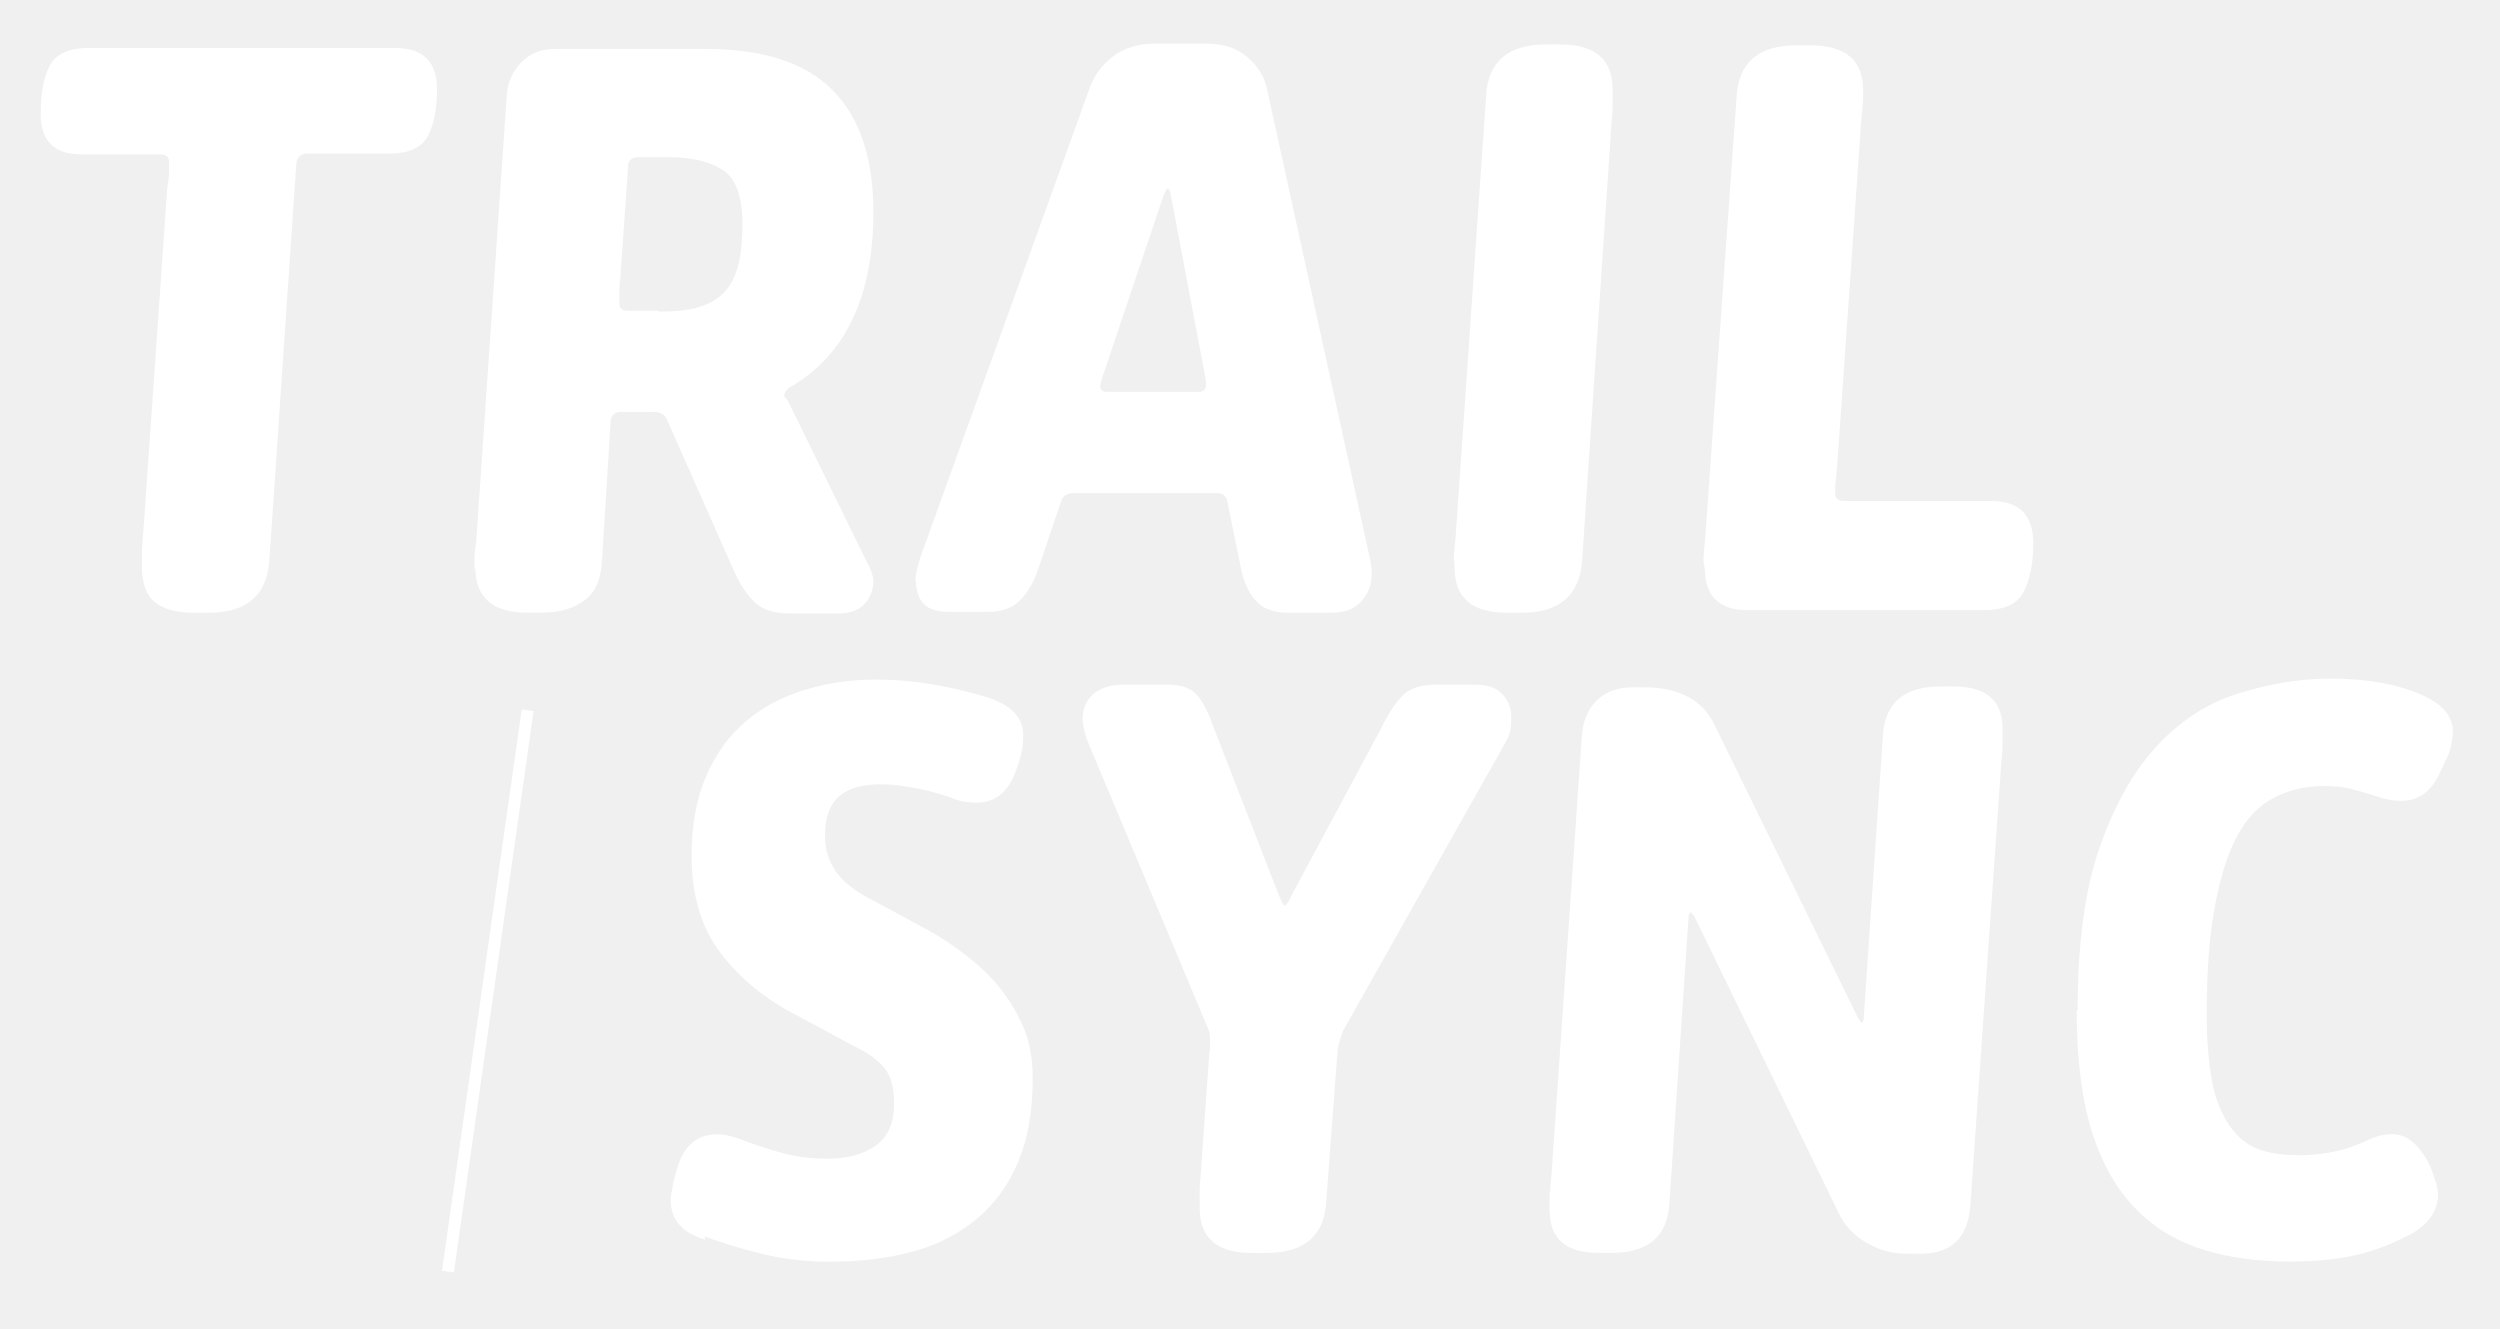
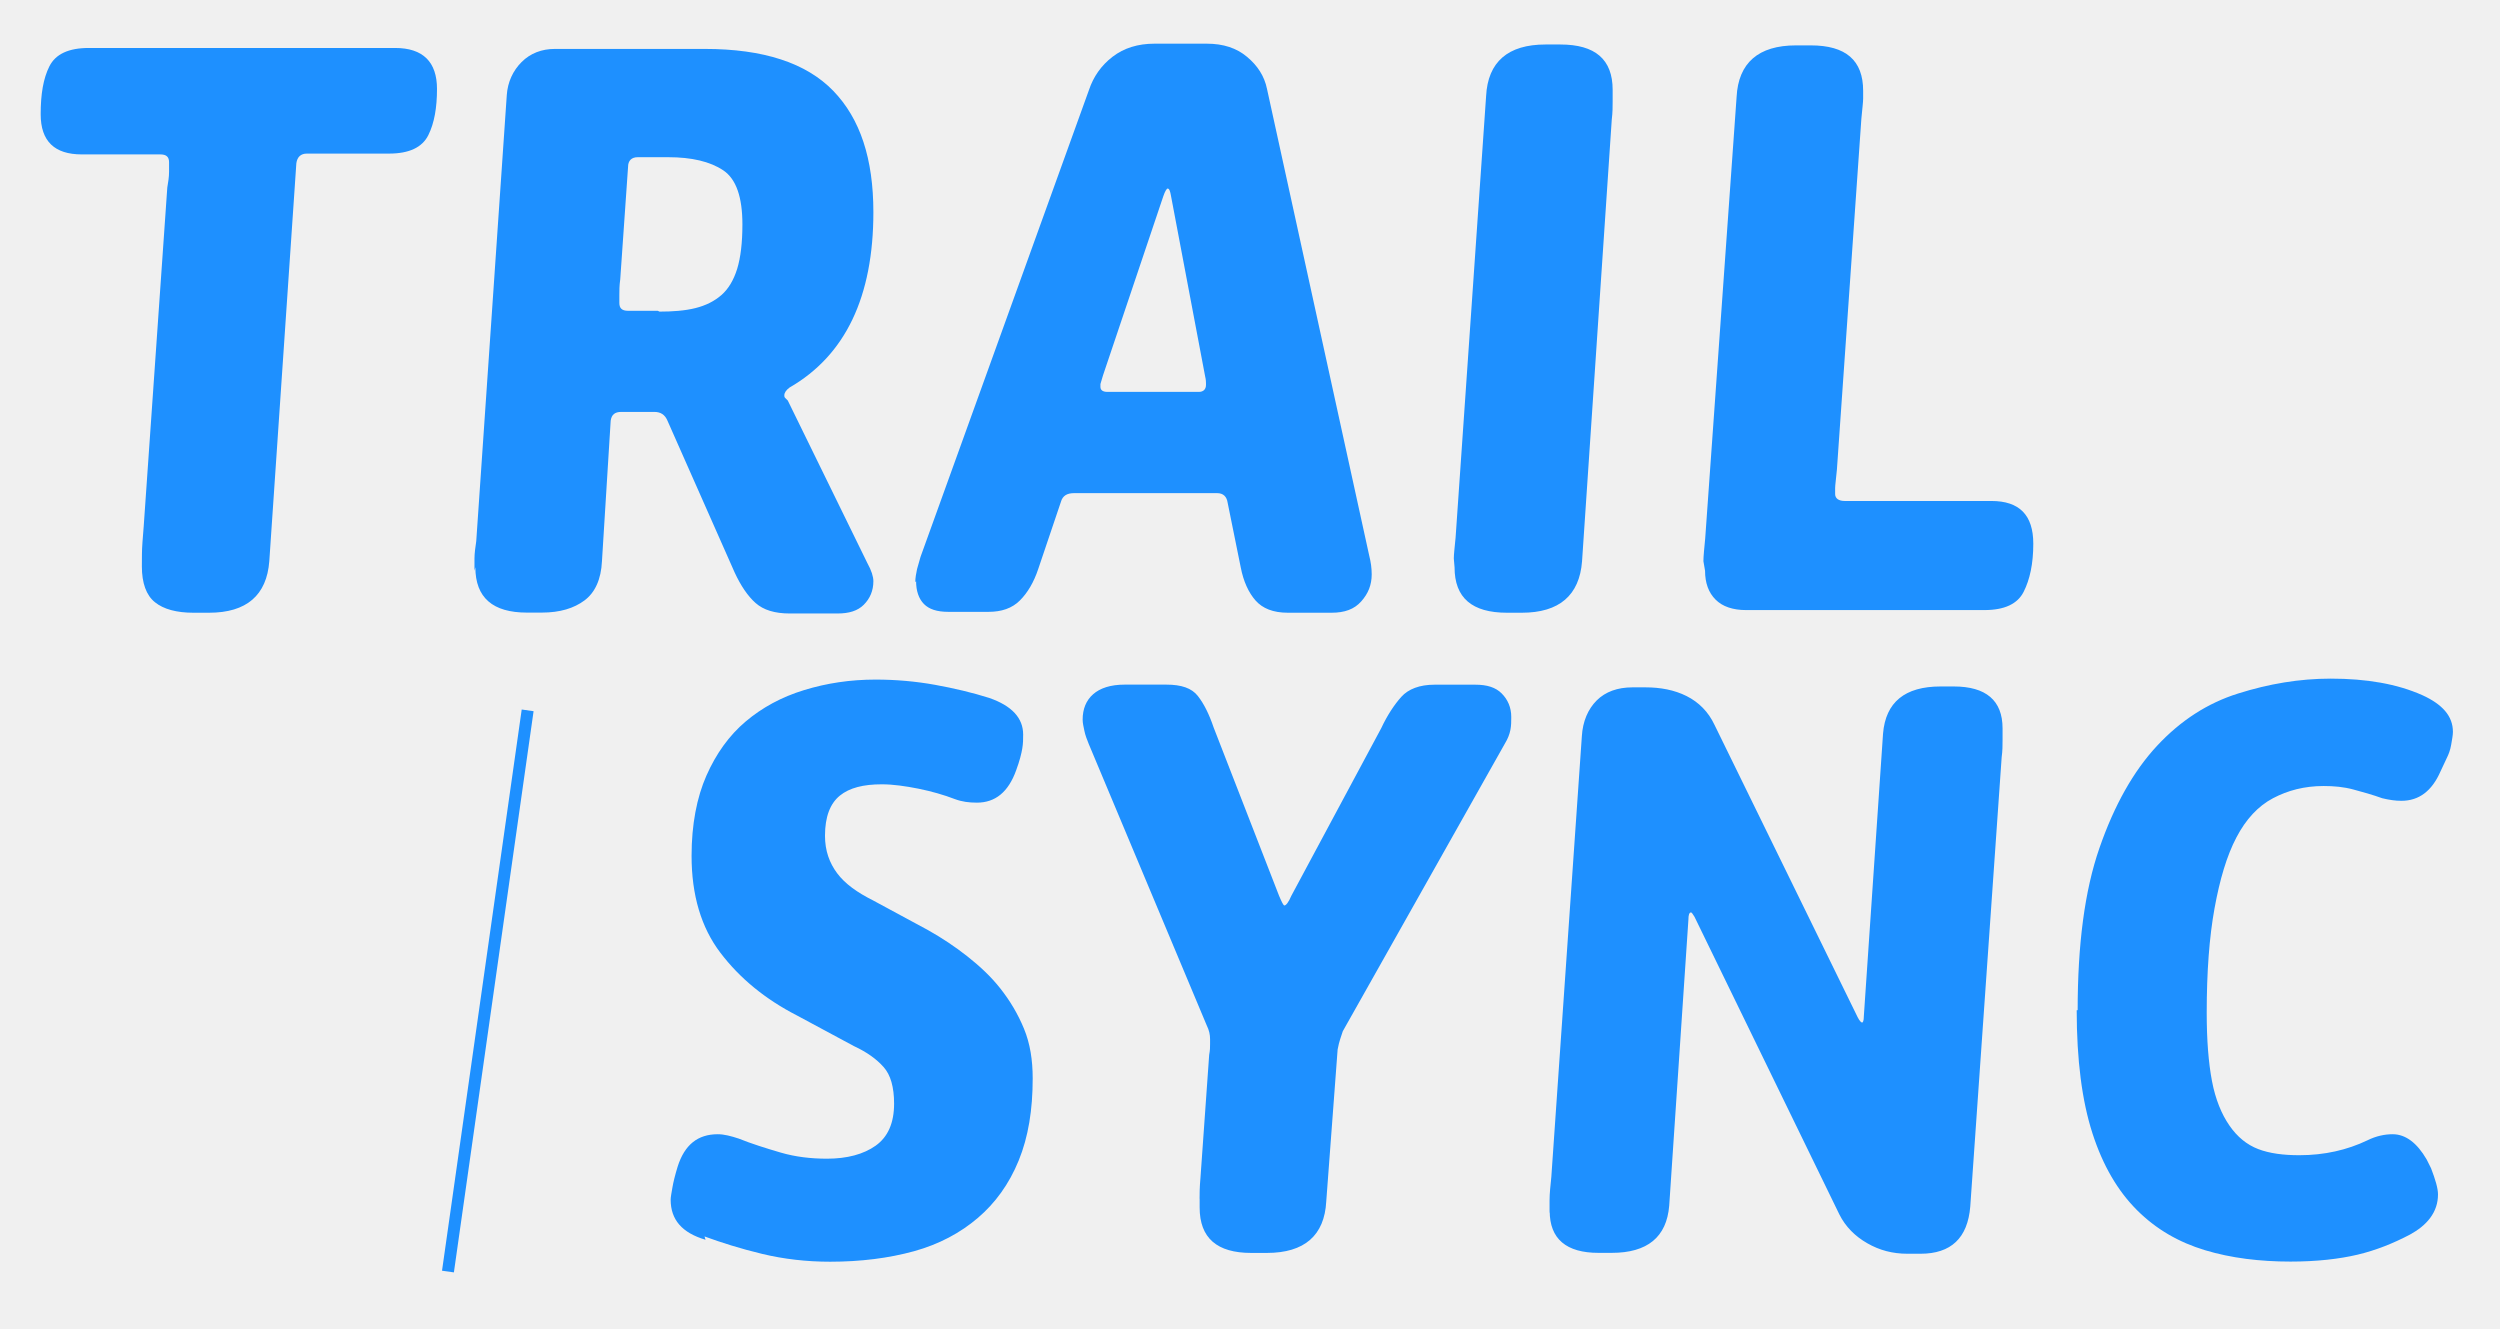
<svg xmlns="http://www.w3.org/2000/svg" version="1.1" id="Layer_1" x="0px" y="0px" viewBox="0 0 366.88 194.98" style="enable-background:new 0 0 366.88 194.98;" xml:space="preserve">
  <style type="text/css">
- 	.st0{fill:#FFFFFF;}
+ 	.st0{fill:dodgerblue;}
	.st1{fill:none;stroke:#FFFFFF;stroke-miterlimit:10;}
</style>
  <g>
    <path class="st0" d="M103.54,181.94c-3.46-1.02-5.12-2.95-5.12-5.89c0-0.38,0.13-1.02,0.26-1.79c0.13-0.77,0.38-1.79,0.77-3.07   c1.02-3.2,2.95-4.74,5.89-4.74c0.9,0,1.92,0.26,3.07,0.64c1.92,0.77,3.97,1.41,6.15,2.05s4.48,0.9,6.79,0.9   c2.95,0,5.38-0.64,7.17-1.92c1.79-1.28,2.69-3.33,2.69-6.15c0-2.43-0.51-4.23-1.54-5.38c-1.02-1.15-2.43-2.18-4.35-3.07l-8.33-4.48   c-4.74-2.43-8.45-5.51-11.27-9.22c-2.82-3.71-4.23-8.45-4.23-14.22c0-4.61,0.77-8.58,2.18-11.78c1.41-3.2,3.33-5.89,5.76-7.94   c2.43-2.05,5.25-3.59,8.58-4.61c3.33-1.02,6.79-1.54,10.5-1.54c2.95,0,5.89,0.26,8.71,0.77c2.82,0.51,5.51,1.15,7.94,1.92   c3.33,1.15,4.99,2.95,4.99,5.38c0,0.64,0,1.28-0.13,2.05c-0.13,0.77-0.38,1.79-0.9,3.2c-1.15,3.2-3.07,4.74-5.76,4.74   c-1.15,0-2.18-0.13-3.2-0.51c-1.67-0.64-3.46-1.15-5.38-1.54c-1.92-0.38-3.71-0.64-5.38-0.64c-2.69,0-4.74,0.51-6.15,1.66   c-1.41,1.15-2.18,3.07-2.18,5.89c0,2.18,0.64,3.97,1.79,5.51c1.15,1.54,2.95,2.82,5.25,3.97l8.07,4.36   c2.05,1.15,3.97,2.43,5.76,3.84c1.79,1.41,3.46,2.95,4.87,4.74c1.41,1.79,2.56,3.71,3.46,5.89c0.9,2.18,1.28,4.61,1.28,7.3   c0,4.61-0.64,8.58-2.05,12.04c-1.41,3.46-3.46,6.28-6.02,8.45c-2.56,2.18-5.64,3.84-9.35,4.87c-3.71,1.02-7.81,1.54-12.3,1.54   c-3.46,0-6.79-0.38-9.99-1.15c-3.2-0.77-6.02-1.67-8.45-2.56L103.54,181.94z" />
    <path class="st0" d="M176.04,175.92c0-0.64,0-1.67,0.13-3.07l1.28-18.06c0.13-0.64,0.13-1.15,0.13-1.54v-0.77   c0-0.64-0.13-1.28-0.51-2.05l-17.29-41.24c-0.26-0.64-0.51-1.28-0.64-1.92c-0.13-0.64-0.26-1.15-0.26-1.67   c0-1.54,0.51-2.82,1.54-3.72c1.02-0.9,2.56-1.41,4.61-1.41h6.15c2.18,0,3.71,0.51,4.61,1.67c0.9,1.15,1.66,2.69,2.31,4.61   l9.61,24.72c0.38,0.9,0.64,1.41,0.77,1.41c0.26,0,0.64-0.51,1.02-1.41l13.19-24.59c0.9-1.92,1.92-3.46,2.95-4.61   s2.69-1.79,4.87-1.79h6.02c1.66,0,2.95,0.38,3.84,1.28c0.9,0.9,1.41,2.05,1.41,3.46c0,0.64,0,1.28-0.13,1.92   c-0.13,0.64-0.38,1.28-0.77,1.92l-23.82,42.27c-0.13,0.38-0.26,0.77-0.38,1.15c-0.13,0.38-0.26,0.9-0.38,1.54l-1.67,22.29   c-0.26,4.99-3.2,7.56-8.71,7.56h-2.31c-5,0-7.56-2.18-7.56-6.66V175.92z" />
    <path class="st0" d="M227.4,177.97c0-0.13,0-0.77,0-1.79s0.13-2.18,0.26-3.46l4.48-64.68c0.13-2.18,0.9-3.97,2.18-5.25   c1.28-1.28,3.07-1.92,5.25-1.92h1.92c2.18,0,4.23,0.38,6.02,1.28c1.79,0.9,3.2,2.31,4.1,4.23l21.01,42.91   c0.26,0.51,0.51,0.77,0.64,0.77c0.13,0,0.26-0.26,0.26-0.9l2.82-41.5c0.38-4.61,3.2-6.92,8.45-6.92h1.92   c4.74,0,7.17,2.05,7.17,6.15c0,0.38,0,0.9,0,1.66c0,0.77,0,1.67-0.13,2.56l-4.61,65.96c-0.38,4.61-2.82,6.92-7.3,6.92h-1.92   c-2.18,0-4.1-0.51-5.89-1.54c-1.79-1.02-3.2-2.43-4.1-4.23l-21.26-43.68c-0.26-0.38-0.38-0.64-0.51-0.64   c-0.26,0-0.38,0.38-0.38,1.03l-2.82,42.01c-0.38,4.61-3.2,6.92-8.45,6.92h-1.92c-4.74,0-7.17-2.05-7.17-6.15V177.97z" />
    <path class="st0" d="M304.9,148.26c0-9.61,1.02-17.55,3.2-23.82c2.18-6.28,4.99-11.27,8.45-14.99c3.46-3.72,7.43-6.28,11.91-7.68   c4.48-1.41,8.97-2.18,13.58-2.18c5.25,0,9.73,0.77,13.45,2.43c1.41,0.64,2.56,1.41,3.33,2.31c0.77,0.9,1.15,1.92,1.15,3.07   c0,0.51-0.13,1.15-0.26,1.92c-0.13,0.77-0.38,1.41-0.64,1.92l-0.9,1.92c-1.28,2.95-3.2,4.36-5.76,4.36c-0.9,0-1.79-0.13-2.82-0.38   c-1.41-0.51-2.82-0.9-4.23-1.28c-1.41-0.38-2.82-0.51-4.36-0.51c-2.82,0-5.25,0.64-7.43,1.79c-2.18,1.15-3.97,3.07-5.38,5.77   c-1.41,2.69-2.43,6.15-3.2,10.37c-0.77,4.23-1.15,9.35-1.15,15.37c0,3.97,0.26,7.3,0.77,9.99c0.51,2.69,1.41,4.87,2.56,6.53   c1.15,1.67,2.56,2.82,4.23,3.46c1.67,0.64,3.71,0.9,6.02,0.9c3.71,0,7.04-0.77,9.99-2.18c1.28-0.64,2.56-0.9,3.71-0.9   c1.92,0,3.59,1.28,5,3.71l0.64,1.28c0.64,1.67,1.02,2.95,1.02,3.84c0,1.28-0.38,2.43-1.15,3.46c-0.77,1.03-1.79,1.79-2.95,2.43   c-2.43,1.28-4.99,2.31-7.68,2.95c-2.69,0.64-6.02,1.02-9.86,1.02c-4.48,0-8.71-0.51-12.55-1.67s-7.17-3.07-9.99-5.89   c-2.82-2.82-5-6.53-6.53-11.27s-2.31-10.76-2.31-18.06H304.9z" />
  </g>
  <g>
    <path class="st0" d="M20.83,81.33c0-1.02,0.13-2.43,0.26-4.1l3.46-49.7c0.13-0.77,0.26-1.54,0.26-2.31s0-1.28,0-1.41   c0-0.77-0.38-1.15-1.28-1.15H11.99c-3.97,0-6.02-1.92-6.02-5.89c0-2.95,0.38-5.25,1.28-7.04c0.9-1.79,2.82-2.69,5.77-2.69h44.96   c4.1,0,6.15,2.05,6.15,6.02c0,2.69-0.38,4.99-1.28,6.79c-0.9,1.79-2.82,2.69-5.76,2.69H45.03c-0.9,0-1.41,0.51-1.54,1.41   l-3.97,58.41c-0.38,4.99-3.33,7.56-8.84,7.56h-2.31c-2.43,0-4.36-0.51-5.63-1.54c-1.28-1.02-1.92-2.82-1.92-5.25   C20.83,83,20.83,82.36,20.83,81.33z" />
    <path class="st0" d="M69.63,83.77c0-0.38,0-1.02,0-1.79s0.13-1.67,0.26-2.56l4.48-65.45c0.13-1.92,0.9-3.59,2.18-4.87   c1.28-1.28,2.95-1.92,4.87-1.92h22.03c8.58,0,14.86,2.05,18.83,6.15c3.97,4.1,5.89,9.99,5.89,17.8c0,12.42-4.1,21.01-12.3,25.74   c-0.51,0.38-0.77,0.77-0.77,1.15c0,0.13,0,0.26,0.13,0.38c0.13,0.13,0.26,0.26,0.38,0.38l11.66,23.82c0.64,1.15,0.9,2.05,0.9,2.69   c0,1.41-0.51,2.56-1.41,3.46c-0.9,0.9-2.18,1.28-3.84,1.28h-7.04c-2.18,0-3.84-0.51-5-1.54s-2.18-2.56-3.07-4.48l-9.86-22.28   c-0.38-0.9-1.03-1.28-1.92-1.28c-0.13,0-0.38,0-0.77,0s-0.77,0-1.15,0h-2.95c-0.9,0-1.41,0.38-1.54,1.28l-1.28,20.62   c-0.13,2.69-1.02,4.61-2.56,5.76c-1.54,1.15-3.59,1.79-6.28,1.79h-2.18c-4.99,0-7.56-2.18-7.56-6.66L69.63,83.77z M96.78,45.73   c1.92,0,3.72-0.13,5.25-0.51c1.54-0.38,2.82-1.03,3.84-1.92c1.03-0.9,1.79-2.18,2.31-3.84c0.51-1.67,0.77-3.84,0.77-6.53   c0-3.97-0.9-6.66-2.82-7.94c-1.92-1.28-4.61-1.92-8.07-1.92h-4.48c-0.9,0-1.41,0.51-1.41,1.41l-1.15,16.52   c-0.13,0.9-0.13,1.66-0.13,2.31c0,0.64,0,1.02,0,1.15c0,0.77,0.38,1.15,1.28,1.15h4.36L96.78,45.73z" />
    <path class="st0" d="M134.32,85.43c0-0.64,0.13-1.28,0.26-1.92l0.51-1.79l24.72-68.52c0.64-1.92,1.79-3.59,3.46-4.87   c1.67-1.28,3.71-1.92,6.15-1.92h7.68c2.43,0,4.36,0.64,5.89,1.92c1.54,1.28,2.56,2.82,2.95,4.74l14.98,68.4   c0.26,1.02,0.38,1.92,0.38,2.82c0,1.54-0.51,2.82-1.54,3.97c-1.02,1.15-2.43,1.66-4.36,1.66h-6.4c-2.18,0-3.72-0.64-4.74-1.79   c-1.02-1.15-1.79-2.82-2.18-4.87l-1.92-9.48c-0.13-0.9-0.64-1.41-1.54-1.41h-21.01c-1.02,0-1.67,0.38-1.92,1.28l-3.33,9.86   c-0.64,1.92-1.54,3.46-2.69,4.61s-2.69,1.67-4.61,1.67h-5.89c-1.66,0-2.82-0.38-3.58-1.15s-1.15-1.92-1.15-3.33L134.32,85.43z    M162.5,57.51h13.45c0.64,0,1.03-0.38,1.03-1.02v-0.26c0-0.13,0-0.51-0.13-1.03l-4.99-26.38c-0.13-0.77-0.26-1.15-0.51-1.15   c-0.13,0-0.38,0.38-0.64,1.15l-8.84,26.26l-0.38,1.28v0.38C161.47,57.25,161.85,57.51,162.5,57.51z" />
    <path class="st0" d="M213.35,81.97c0-0.64,0.13-1.67,0.26-3.07l4.48-64.81c0.26-5,3.2-7.56,8.71-7.56h2.18   c5.12,0,7.68,2.18,7.68,6.66c0,0.38,0,0.9,0,1.67s0,1.66-0.13,2.69l-4.36,64.81c-0.38,4.99-3.33,7.56-8.84,7.56h-2.18   c-5.12,0-7.69-2.18-7.69-6.66L213.35,81.97z" />
    <path class="st0" d="M249.98,82.36c0-0.77,0.13-1.92,0.26-3.33l4.61-64.81c0.26-4.99,3.2-7.56,8.71-7.56h2.18   c5.12,0,7.68,2.18,7.68,6.66v1.15c0,0.51-0.13,1.54-0.26,2.95l-3.59,51.49c-0.13,1.41-0.26,2.31-0.26,2.69v0.9   c0,0.64,0.51,1.02,1.41,1.02h21.52c4.1,0,6.15,2.05,6.15,6.28c0,2.95-0.51,5.25-1.41,7.04c-0.9,1.79-2.82,2.69-5.77,2.69h-34.97   c-1.92,0-3.46-0.51-4.48-1.54c-1.02-1.02-1.54-2.43-1.54-4.23L249.98,82.36z" />
  </g>
  <g>
    <rect x="29.99" y="144.54" transform="matrix(0.1406 -0.9901 0.9901 0.1406 -82.4589 195.8499)" class="st0" width="83.18" height="1.76" />
  </g>
  <rect x="-821.55" y="133.97" style="fill:none;" width="226.72" height="85.89" />
  <text transform="matrix(1 0 0 1 -783.6678 185.3851)" class="st0" style="font-family:'BuloRounded-BoldItalic'; font-size:72.929px;">SYNC</text>
  <g>
    <rect x="-855.26" y="80.48" style="fill:none;" width="205.95" height="54.7" />
    <text transform="matrix(1 0 0 1 -837.2482 131.8981)" class="st0" style="font-family:'BuloRounded-BoldItalic'; font-size:72.929px;">TRAIL</text>
  </g>
  <line class="st1" x1="-794.43" y1="140.2" x2="-801.12" y2="187.09" />
</svg>
